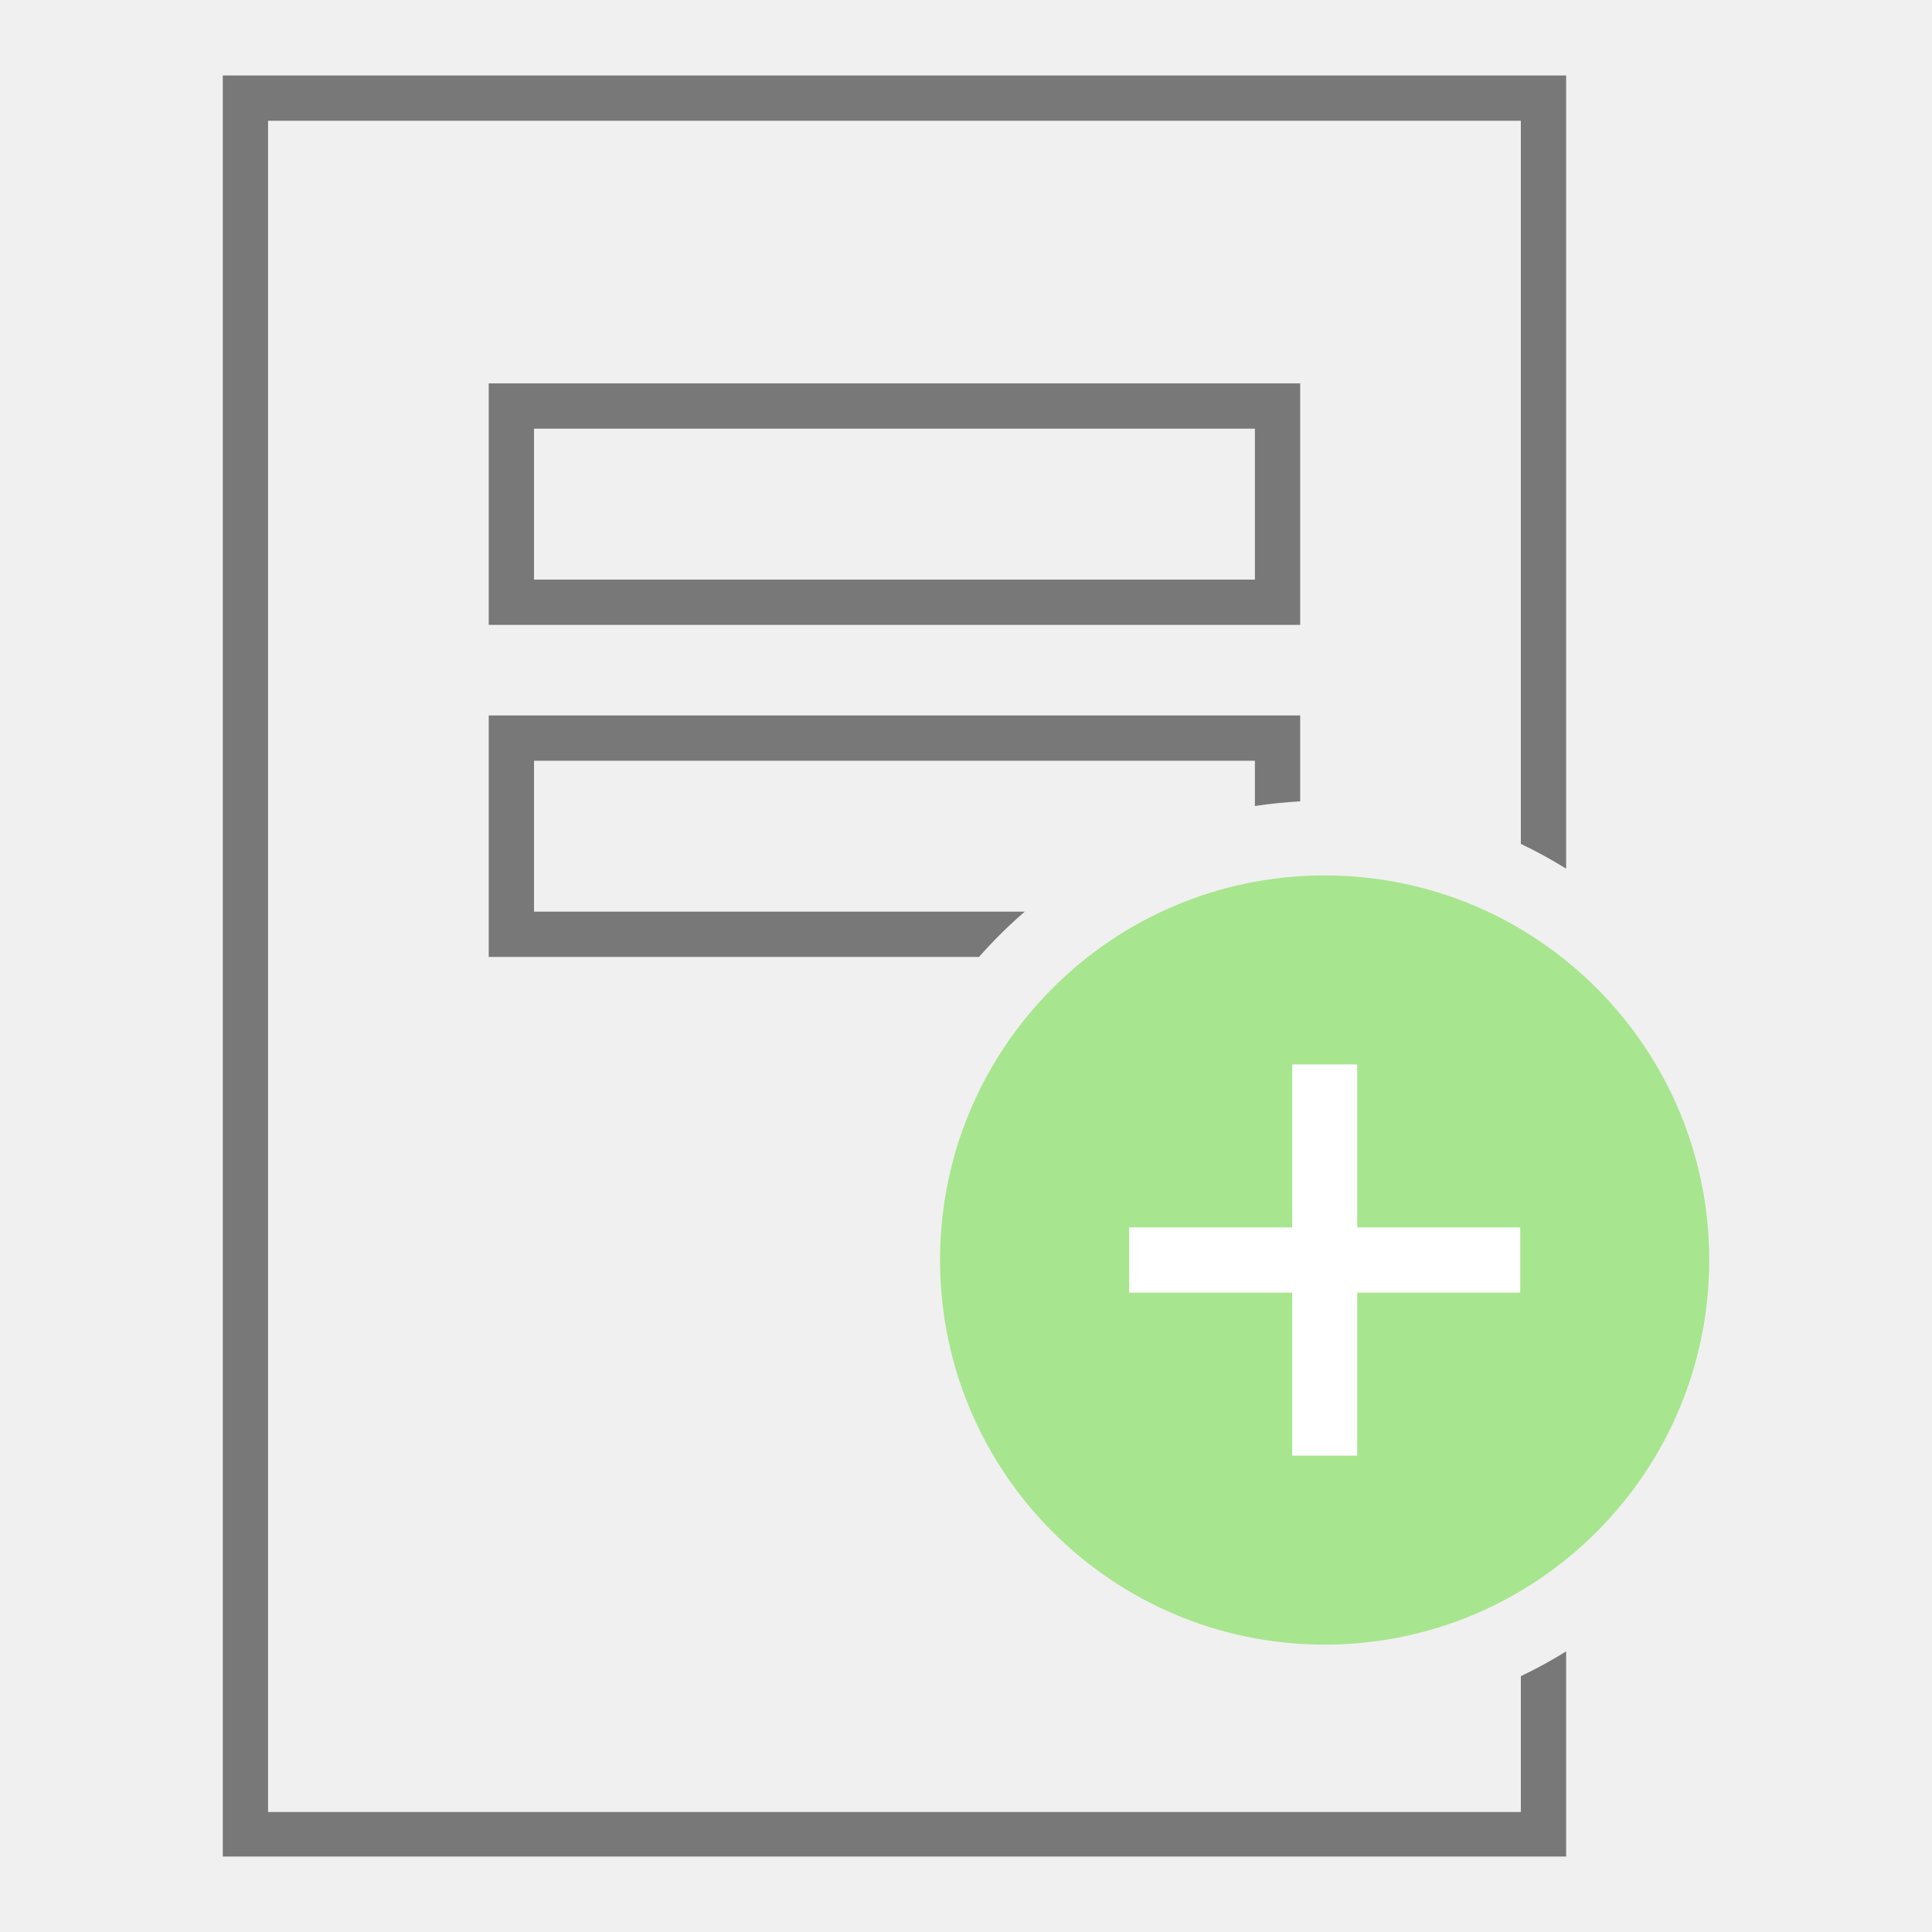
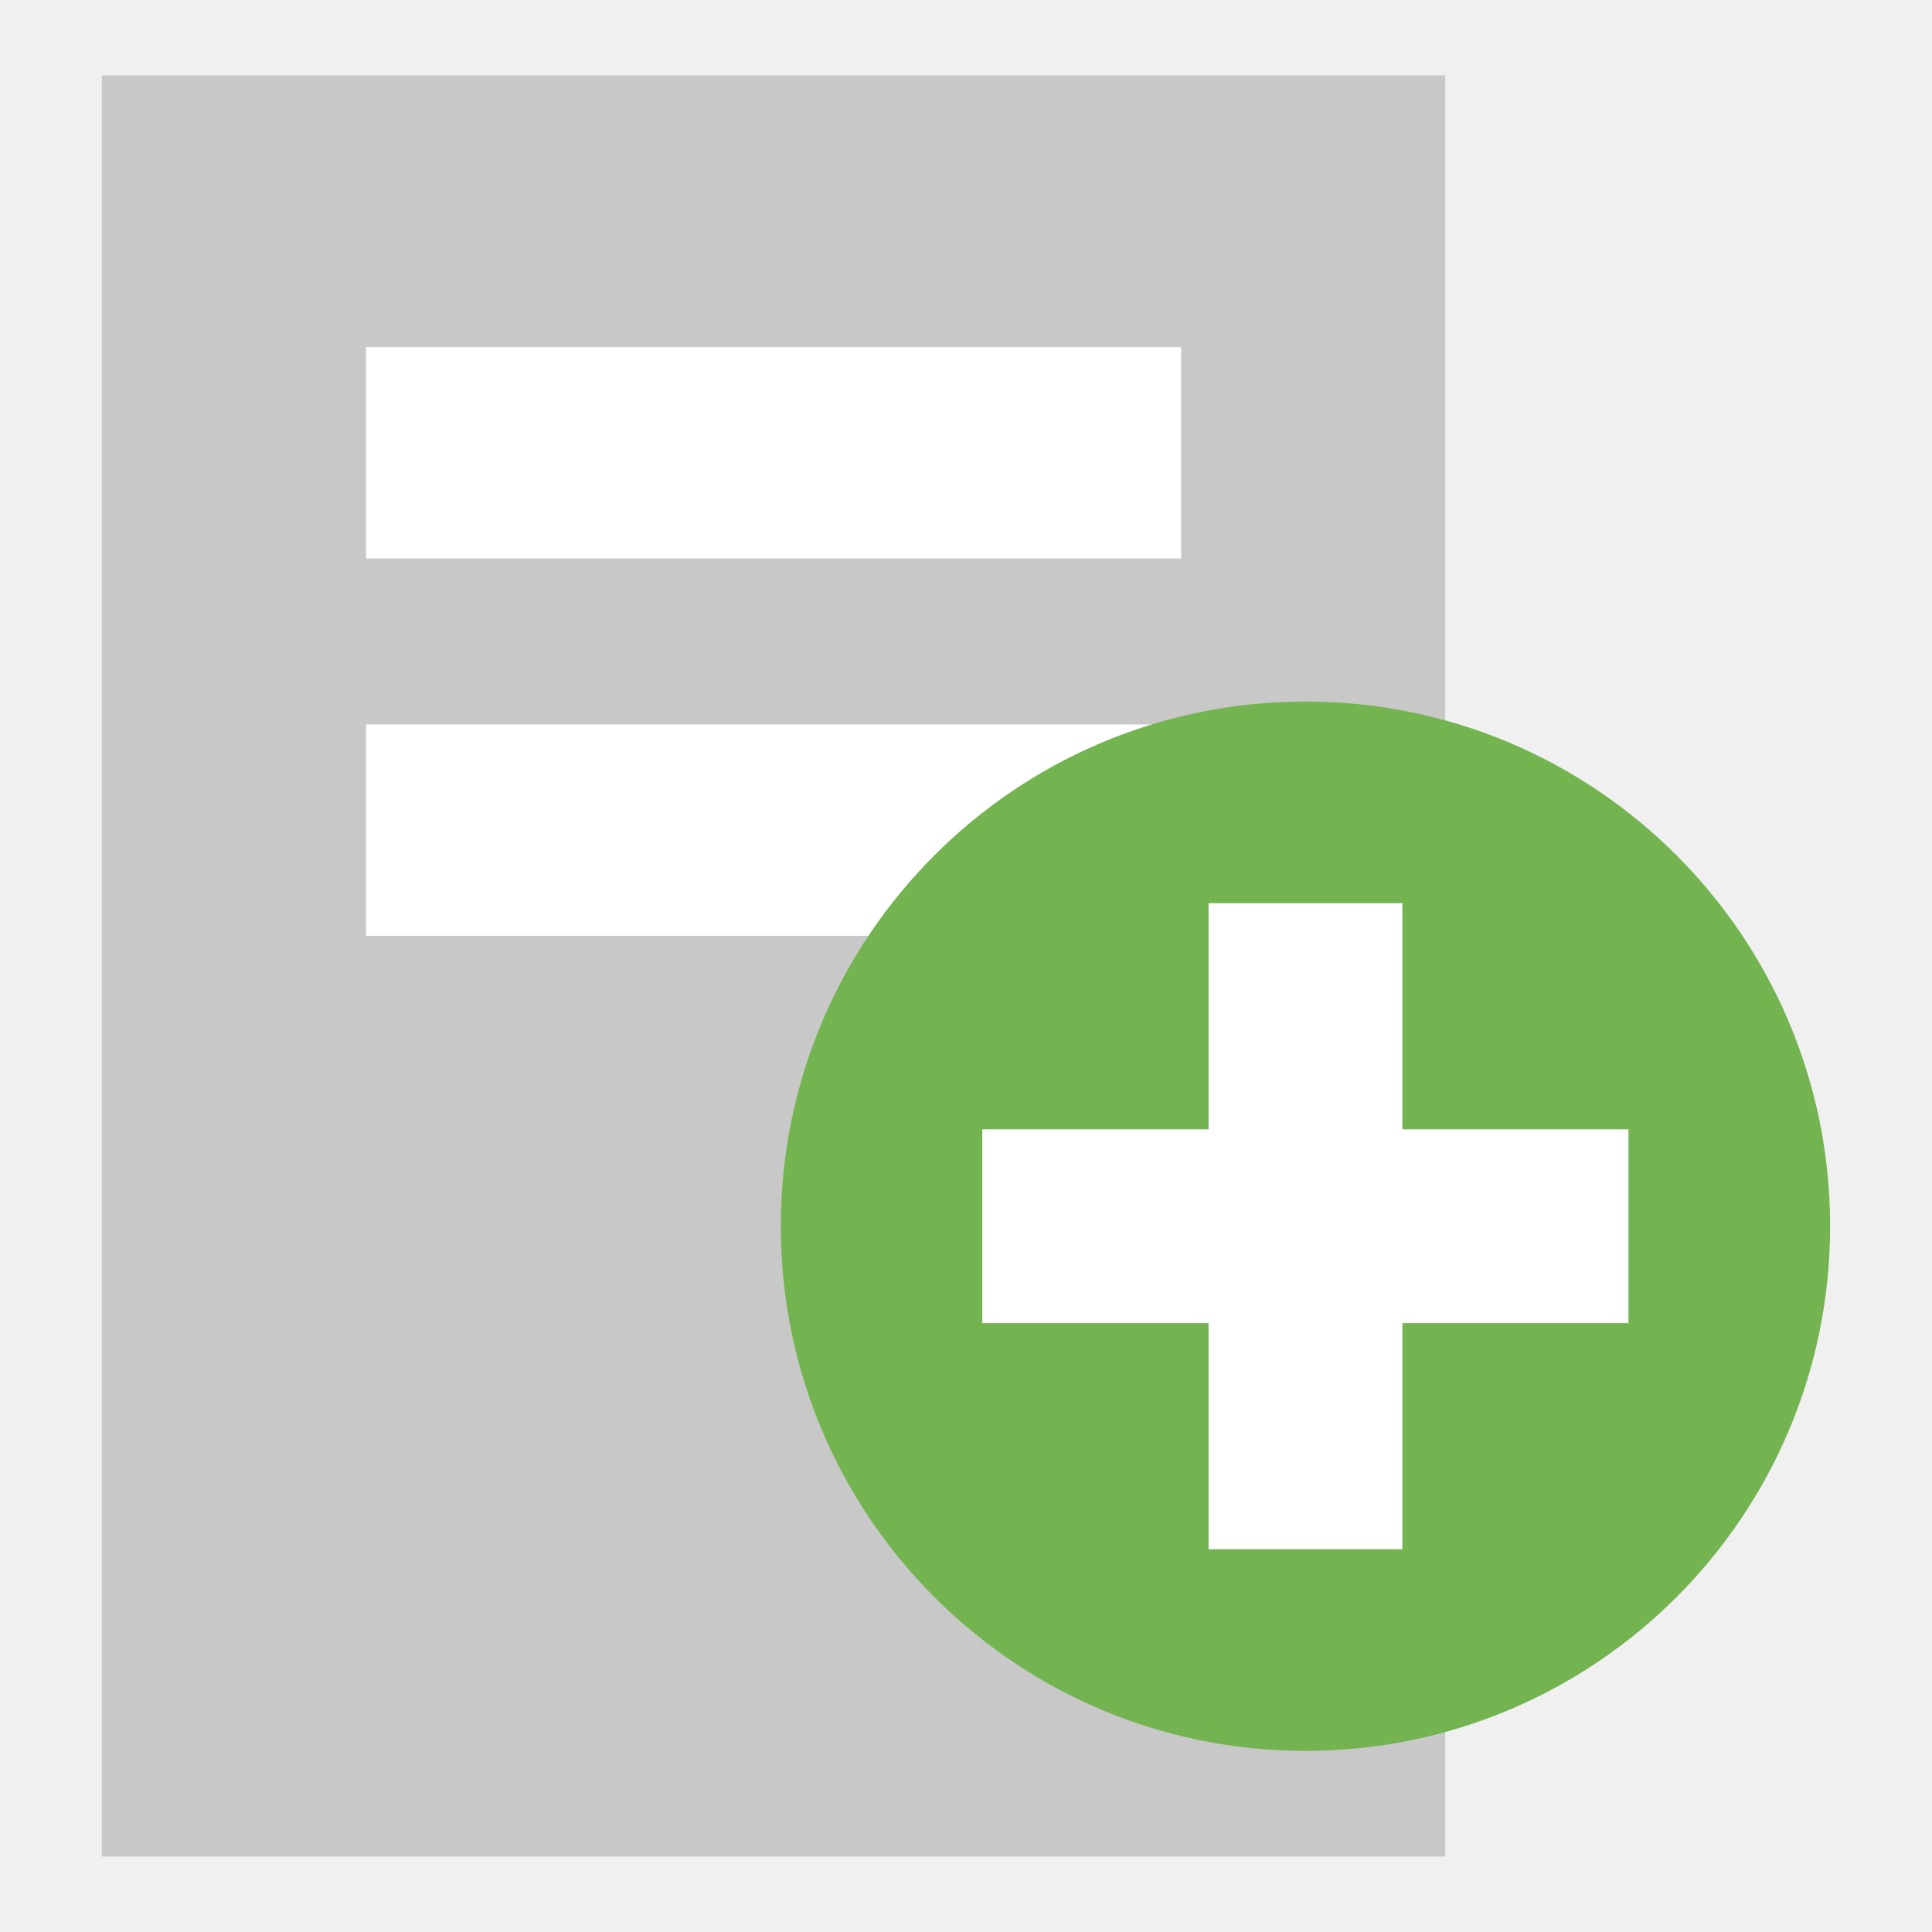
<svg xmlns="http://www.w3.org/2000/svg" id="Icons" viewBox="0 0 128 128">
  <defs>
-     <style>.cls-1{fill:#a8e58f;}.cls-2{fill:#fff;}.cls-3{fill:#787878;}</style>
+     <style>.cls-1{fill:#c8c8c8;}.cls-2{fill:#fff;}.cls-3{fill:#73b450;}</style>
  </defs>
-   <circle class="cls-1" cx="87.76" cy="83.48" r="25.48" />
-   <polygon class="cls-2" points="100.72 81.32 89.92 81.32 89.92 70.52 85.61 70.52 85.61 81.32 74.81 81.32 74.81 85.64 85.61 85.64 85.61 96.44 89.92 96.44 89.92 85.64 100.72 85.64 100.72 81.32" />
-   <path class="cls-3" d="M86.14,41.4H32.38v-16H86.14Zm-50.76-3H83.14v-10H35.38Z" />
-   <path class="cls-3" d="M67.89,60.4H35.38v-10H83.14v3c1-.15,2-.25,3-.31V47.4H32.38v16H64.86A31.77,31.77,0,0,1,67.89,60.4Z" />
-   <path class="cls-3" d="M100.76,111.05v9h-83V8h83V55.91a31.12,31.12,0,0,1,3,1.64V5h-89V123h89V109.41A31.12,31.12,0,0,1,100.76,111.05Z" />
+   <rect class="cls-1" x="6.75" y="5" width="89" height="118" />
+   <rect class="cls-2" x="24.25" y="23" width="54" height="14" />
+   <rect class="cls-2" x="24.25" y="48" width="54" height="14" />
+   <circle class="cls-3" cx="86.49" cy="81.24" r="34.76" />
+   <polygon class="cls-2" points="107.89 74.82 92.91 74.82 92.91 59.84 80.07 59.84 80.07 74.82 65.08 74.82 65.08 87.66 80.07 87.66 80.07 102.64 92.91 102.64 92.91 87.66 107.89 87.66 107.89 74.82" />
</svg>
